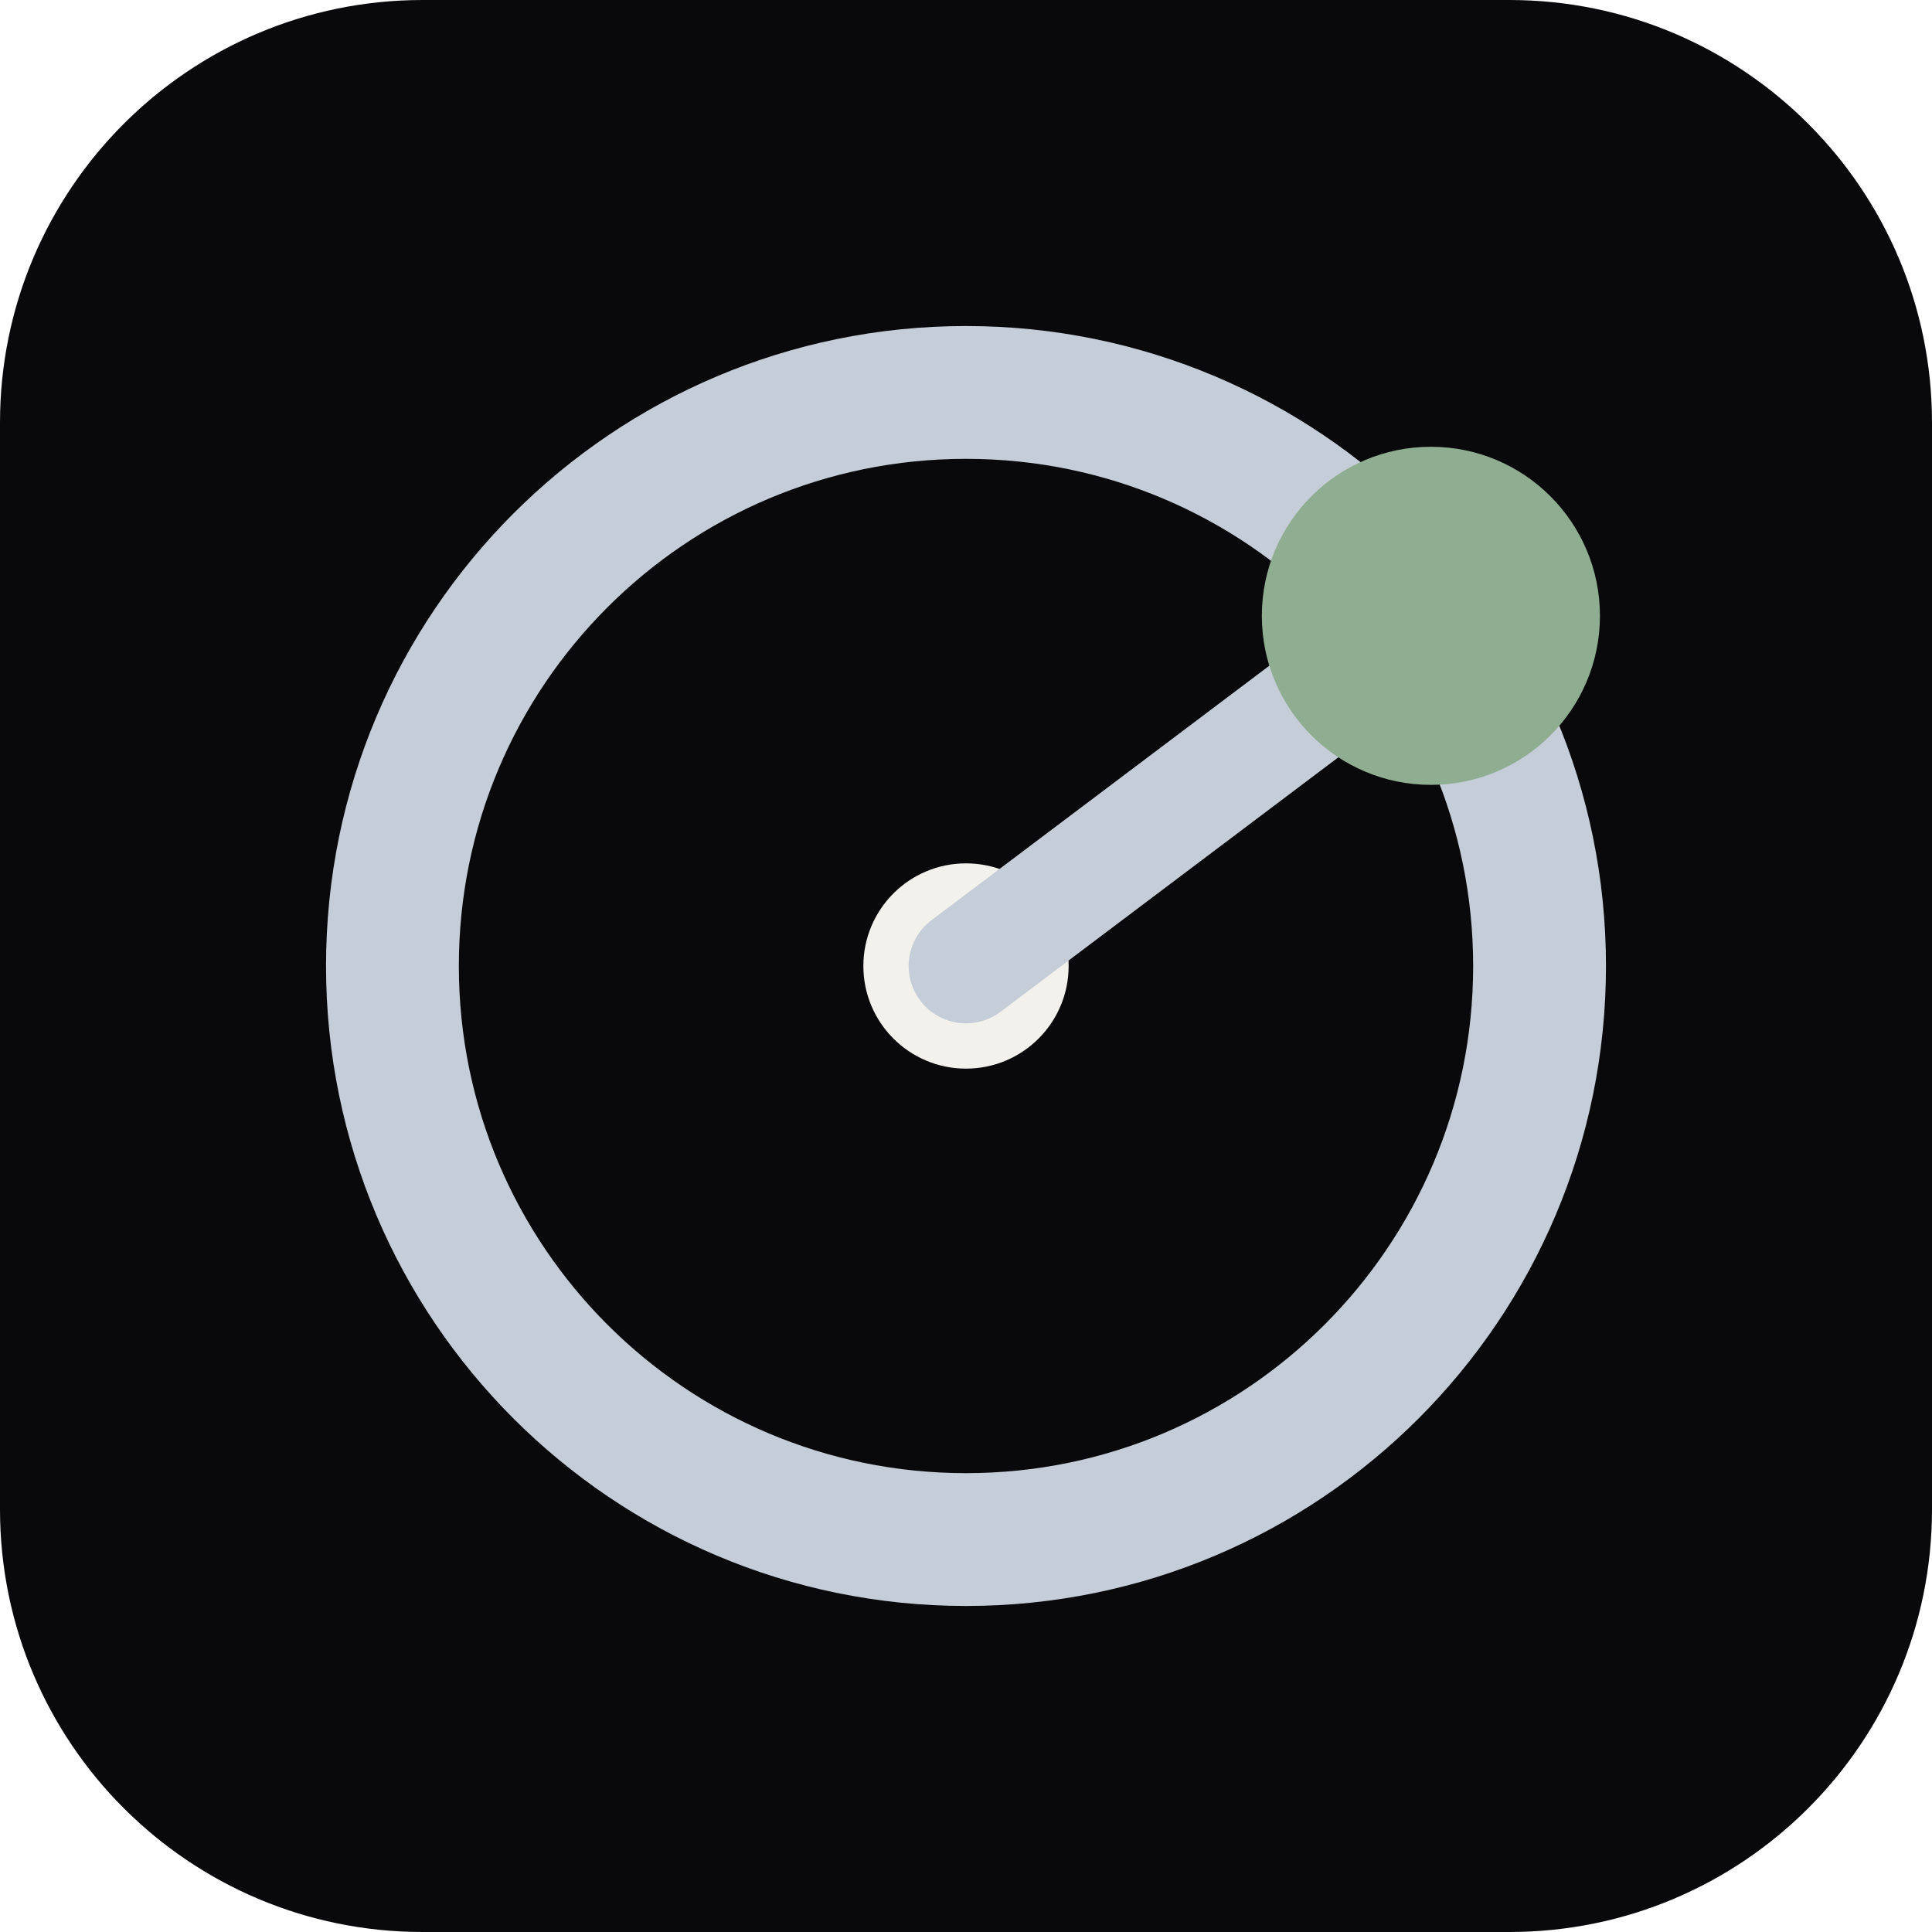
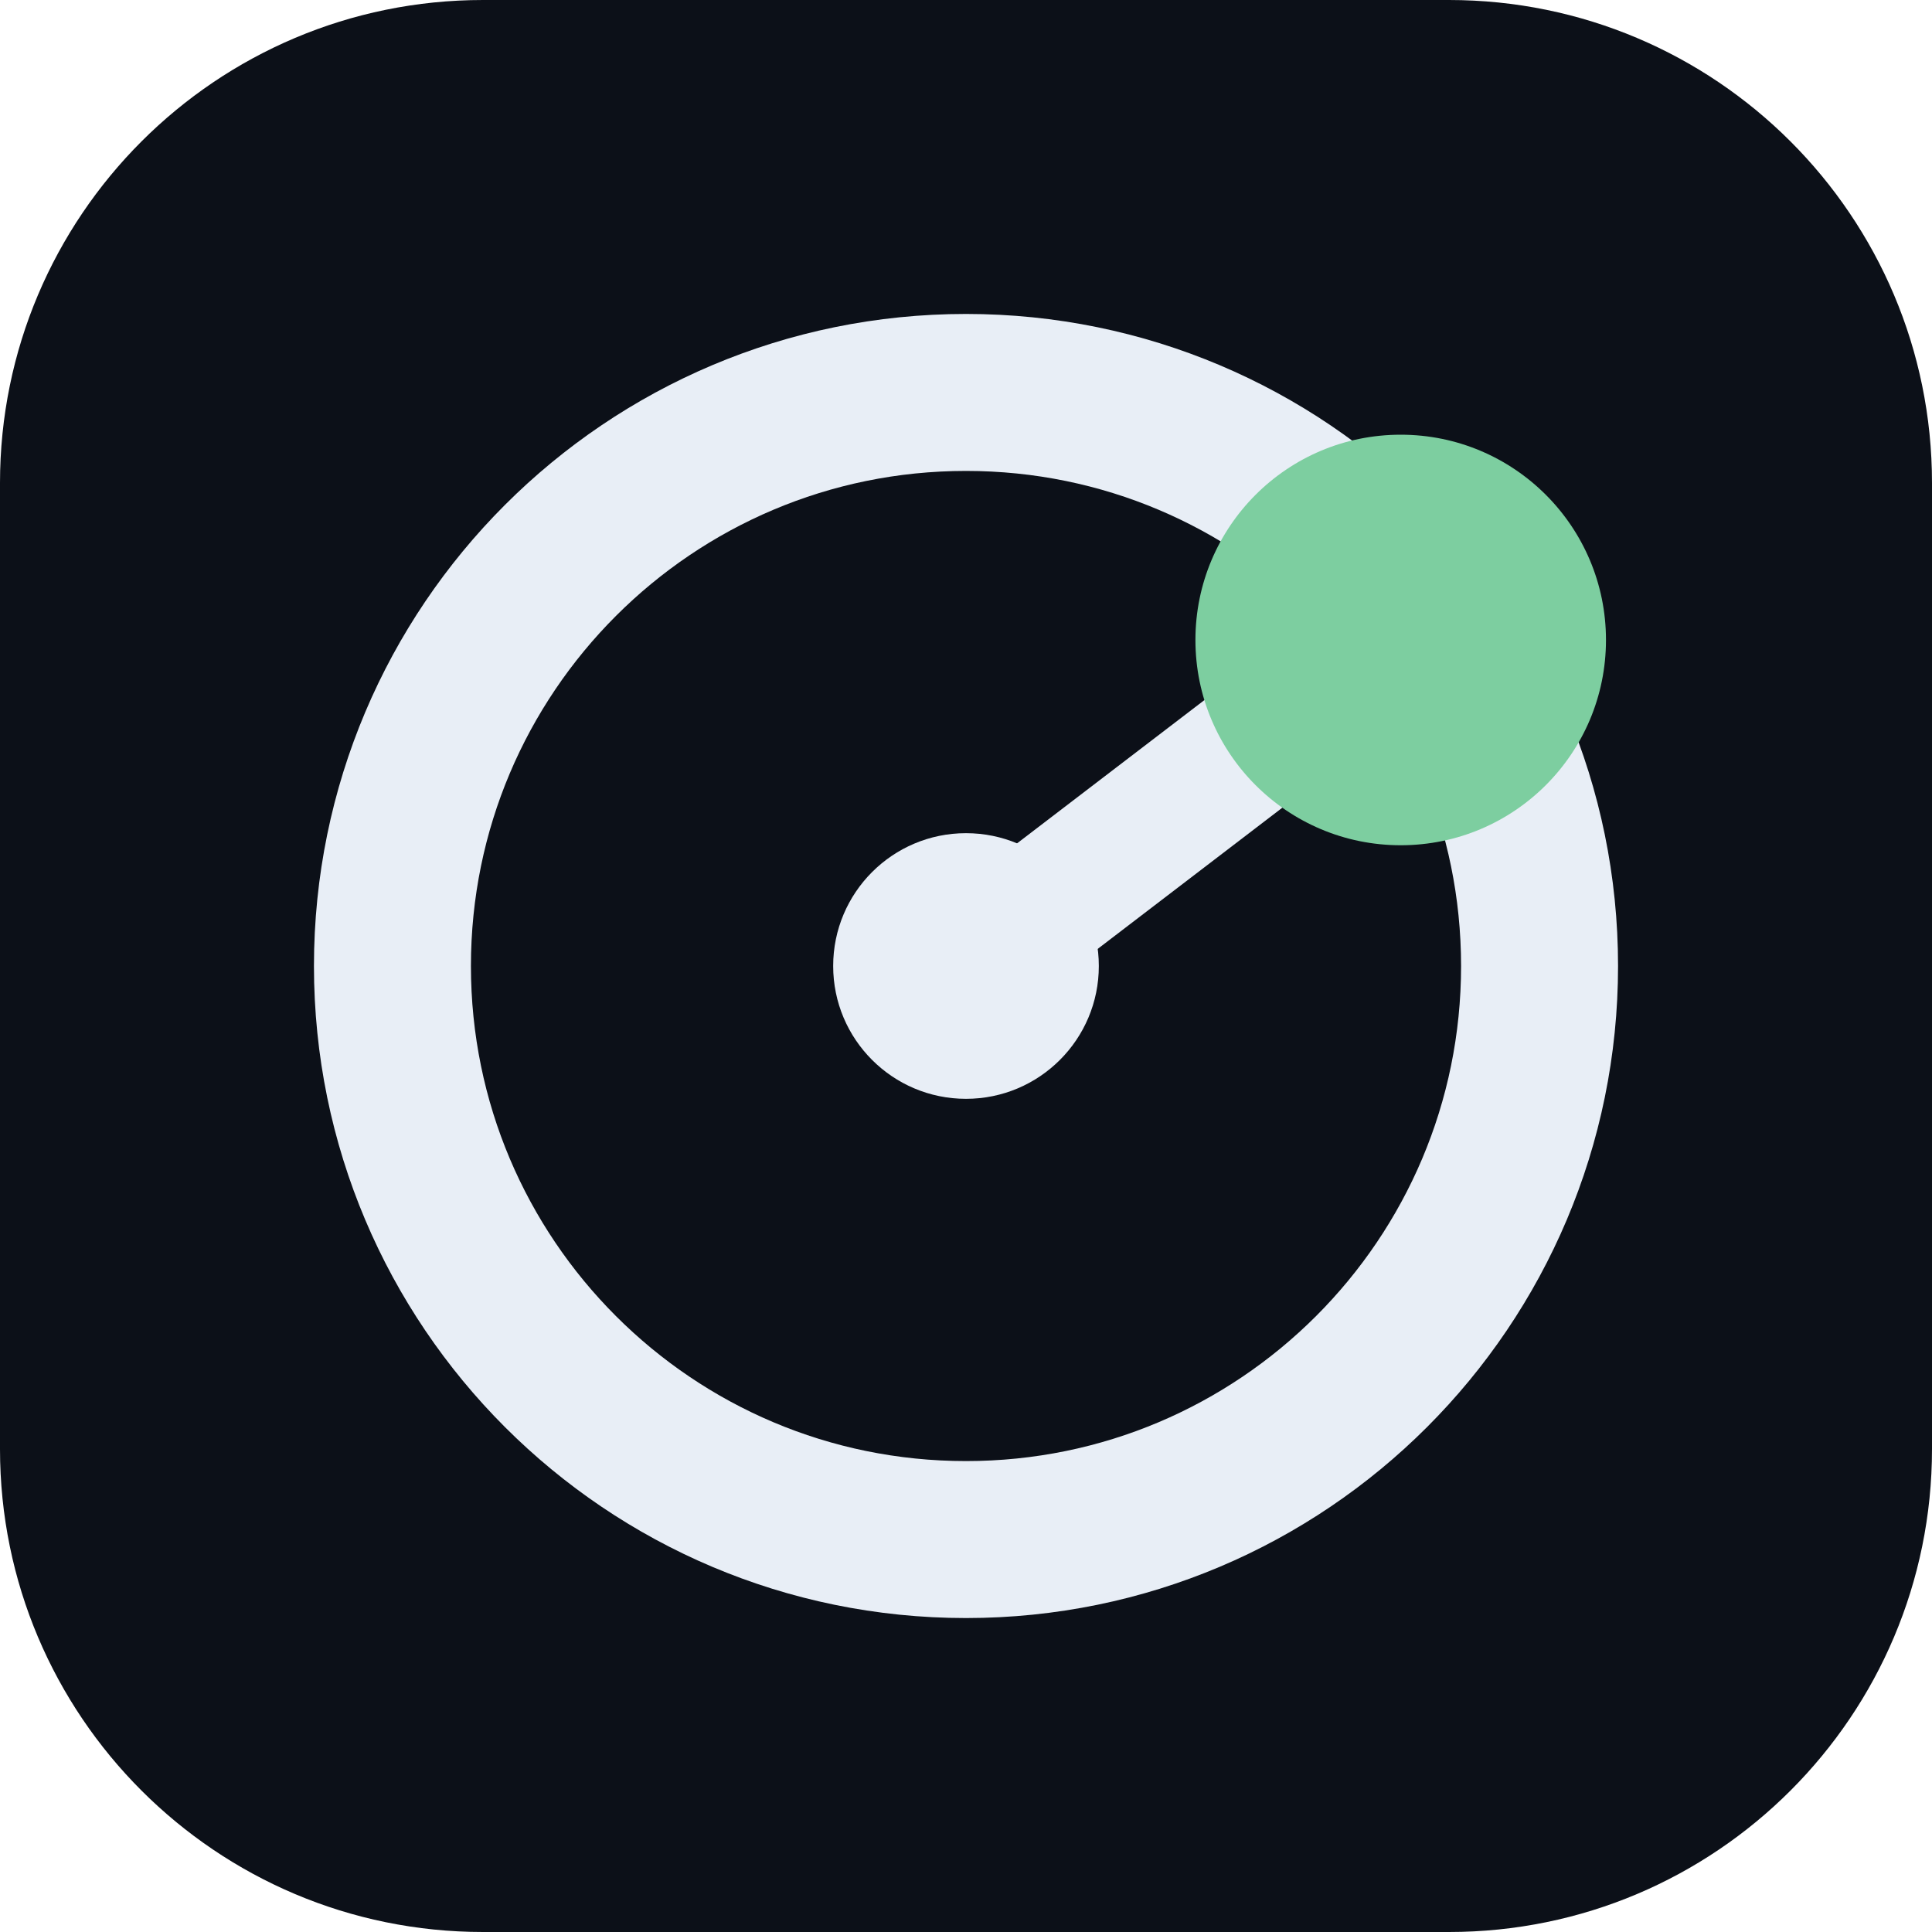
<svg xmlns="http://www.w3.org/2000/svg" viewBox="0 0 32 32">
-   <rect width="32" height="32" rx="7" fill="#09090b" />
-   <circle cx="16" cy="16" r="9.5" fill="none" stroke="#c5cdd8" stroke-width="2.2" />
-   <circle cx="16" cy="16" r="1.7" fill="#f2f1ec" />
-   <path d="M16 16 L23.7 10.2" stroke="#c5cdd8" stroke-width="1.9" stroke-linecap="round" />
-   <circle cx="23.7" cy="10.2" r="2.8" fill="#8fad90" />
+   <rect width="32" height="32" rx="8" fill="#0c1018" />
+   <circle cx="16" cy="16" r="9.5" fill="none" stroke="#e8eef6" stroke-width="2.6" />
+   <circle cx="16" cy="16" r="2.2" fill="#e8eef6" />
+   <path d="M16 16 L22.8 10.8" stroke="#e8eef6" stroke-width="2.2" stroke-linecap="round" />
+   <circle cx="23.2" cy="10.6" r="3.4" fill="#7dcea0" />
</svg>
